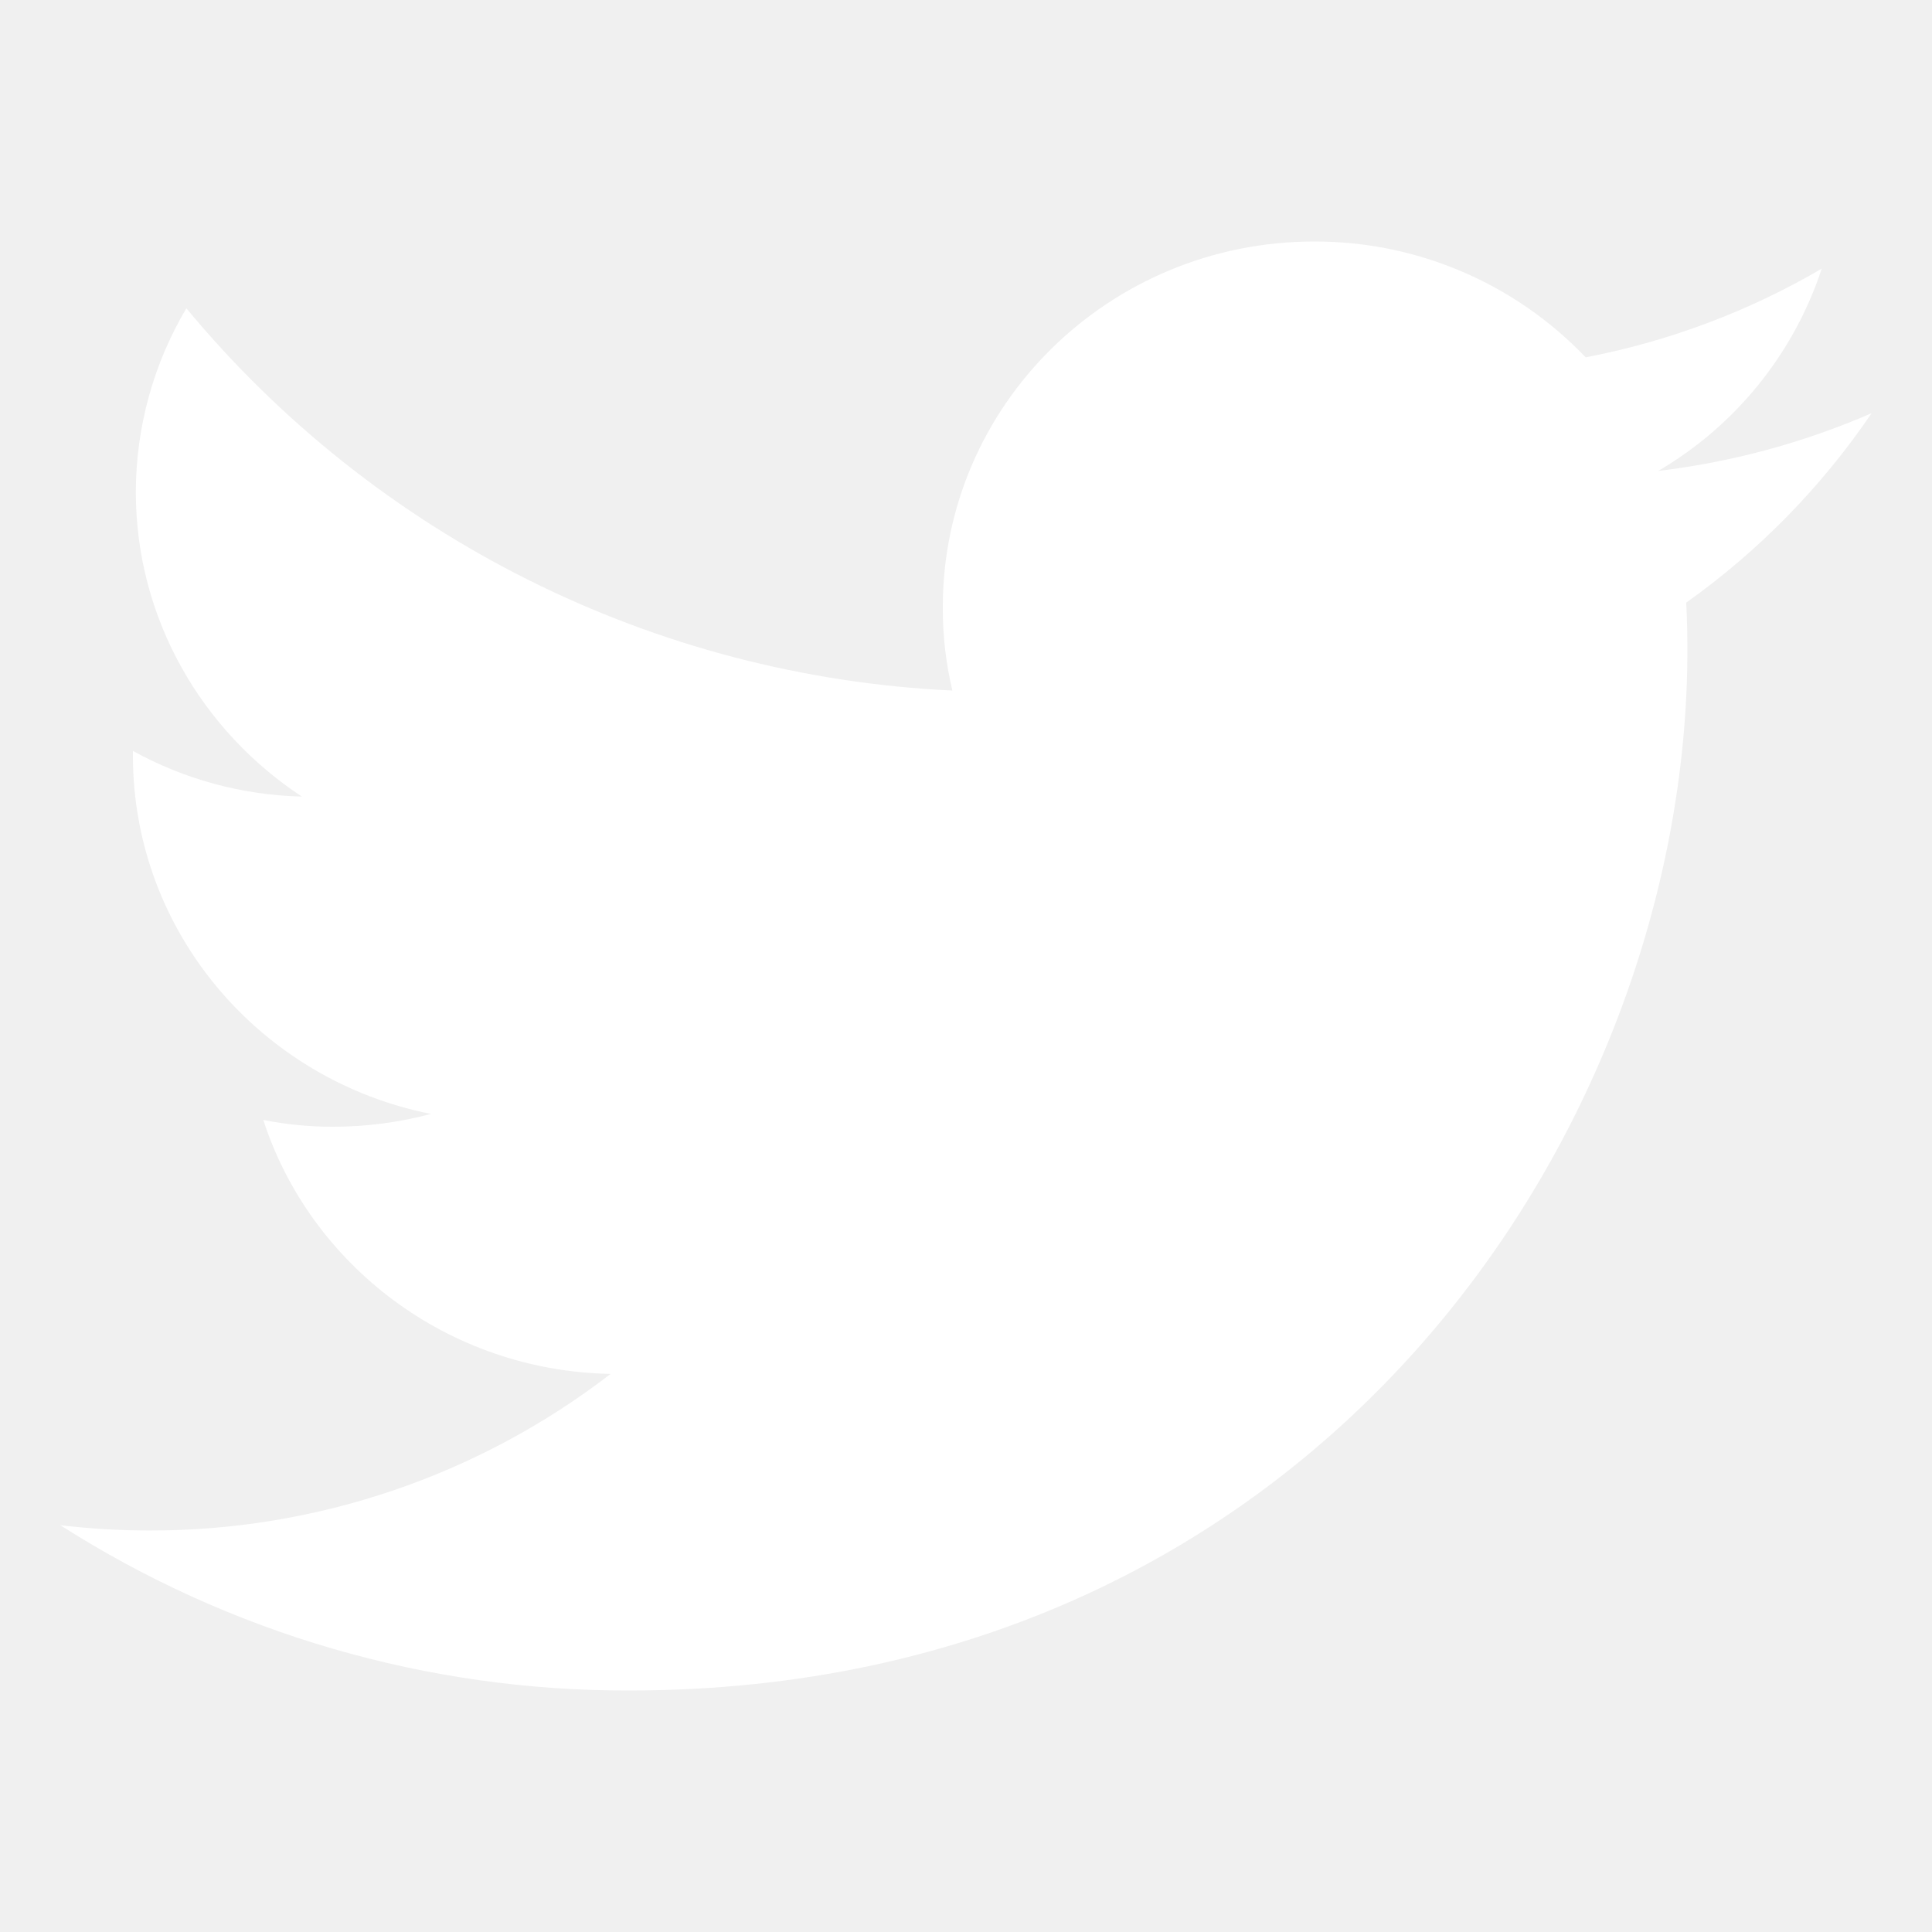
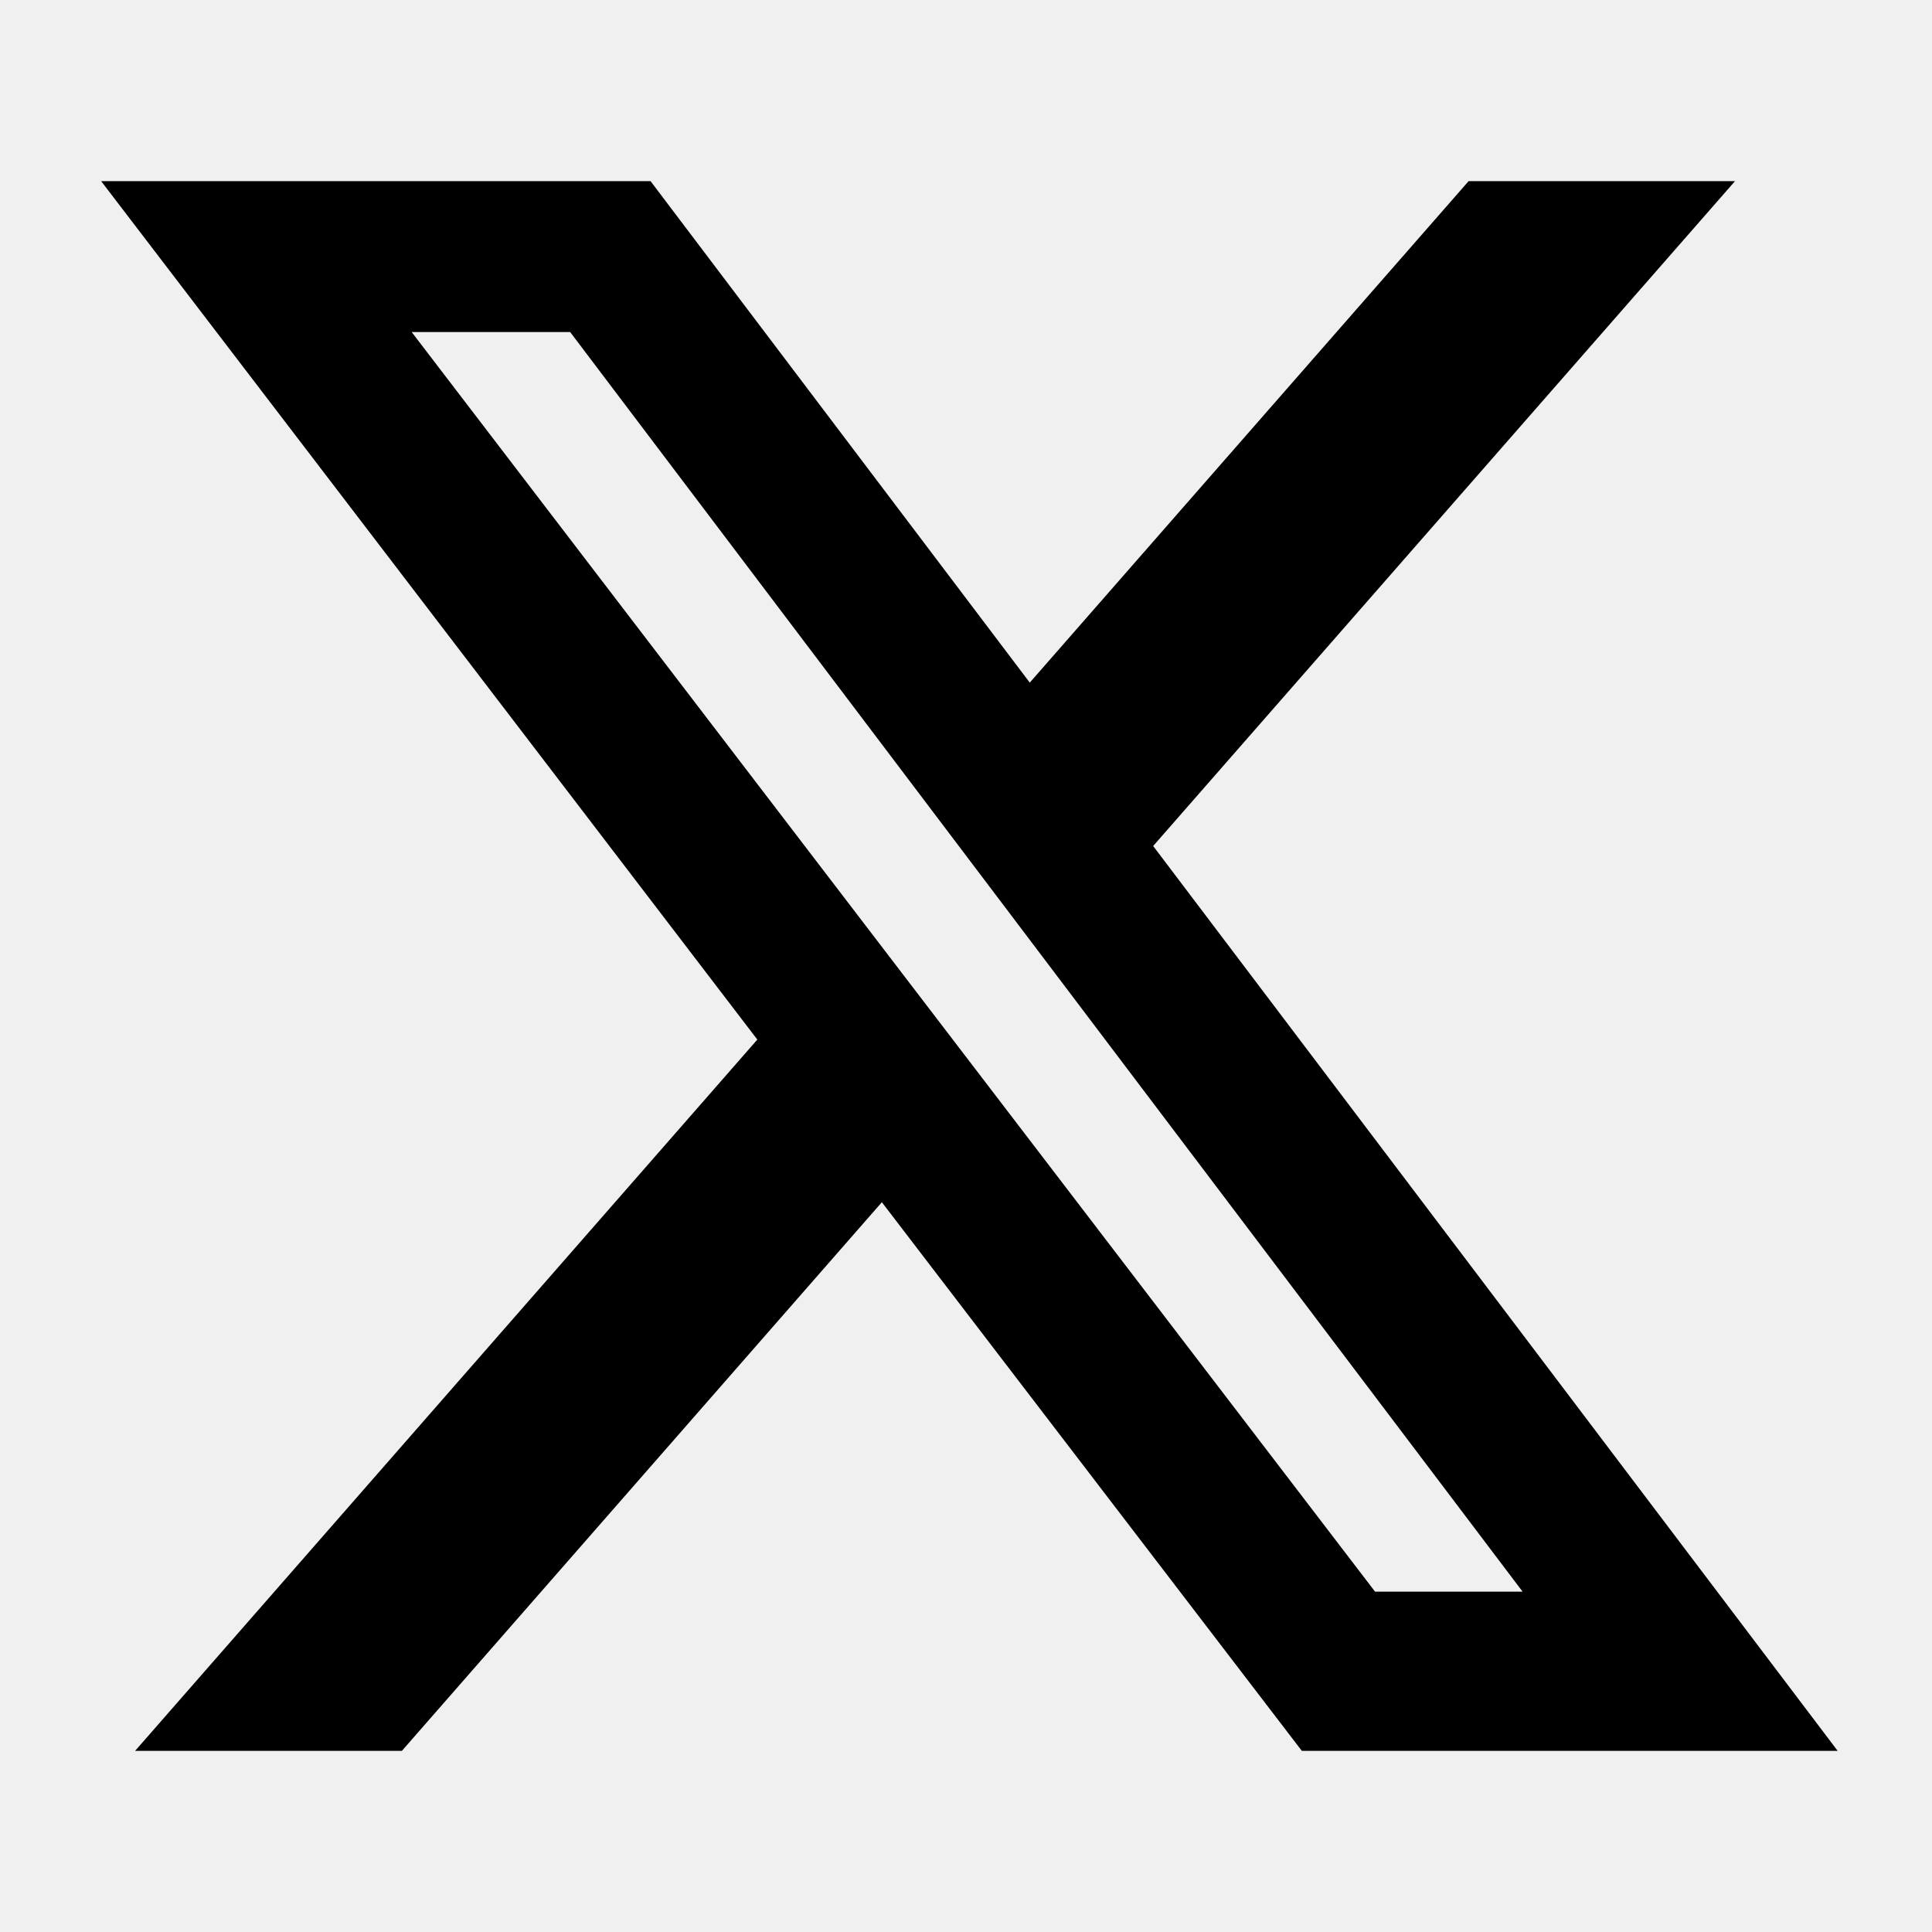
- <svg xmlns="http://www.w3.org/2000/svg" class="ionicon" viewBox="0 0 512 512" fill="#fff">
-   <path d="M496 109.5a201.8 201.8 0 01-56.55 15.3 97.51 97.51 0 0043.33-53.6 197.74 197.74 0 01-62.56 23.5A99.14 99.14 0 00348.31 64c-54.42 0-98.46 43.4-98.46 96.9a93.21 93.21 0 002.54 22.1 280.7 280.7 0 01-203-101.3A95.69 95.69 0 0036 130.4c0 33.6 17.53 63.3 44 80.7A97.5 97.5 0 0135.22 199v1.2c0 47 34 86.1 79 95a100.76 100.76 0 01-25.94 3.4 94.38 94.38 0 01-18.51-1.8c12.51 38.5 48.92 66.5 92.05 67.3A199.59 199.59 0 0139.5 405.6a203 203 0 01-23.5-1.4A278.68 278.68 0 00166.74 448c181.36 0 280.44-147.7 280.44-275.8 0-4.2-.11-8.4-.31-12.5A198.48 198.48 0 00496 109.5z" />
+ <svg xmlns="http://www.w3.org/2000/svg" viewBox="0 0 512 512">
+   <path d="M389.2 48h70.6L305.6 224.2 487 464H345L233.7 318.6 106.5 464H35.8L200.7 275.5 26.8 48H172.4L272.9 180.9 389.2 48zM364.4 421.8h39.1L151.1 88h-42L364.4 421.8z" />
</svg>
